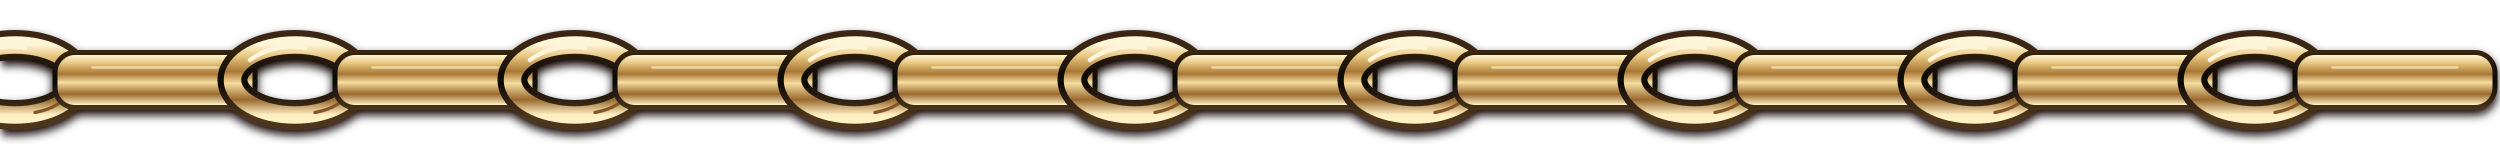
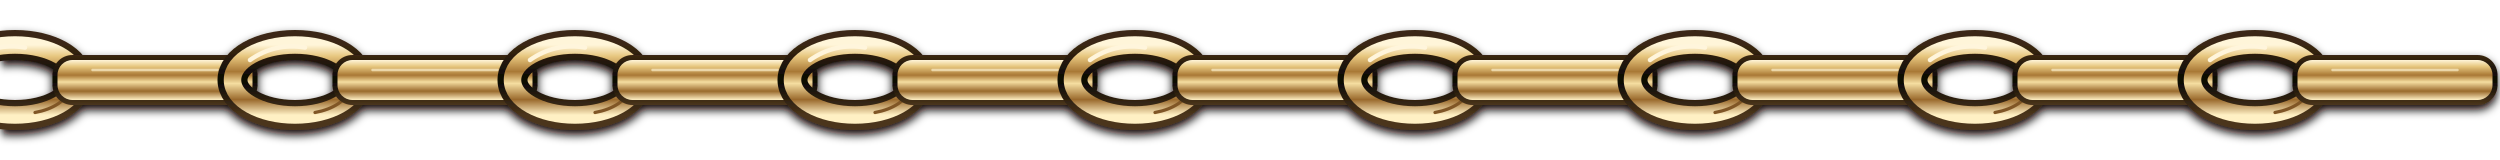
<svg xmlns="http://www.w3.org/2000/svg" width="1000" height="64" viewBox="0 0 1000 64">
  <defs>
    <linearGradient id="metal" x1="0" y1="0" x2="0" y2="1">
      <stop stop-color="#fff5d9" />
      <stop offset=".16" stop-color="#e7c77f" />
      <stop offset=".38" stop-color="#a97835" />
      <stop offset=".55" stop-color="#f5dda0" />
      <stop offset=".78" stop-color="#9a6a2d" />
      <stop offset="1" stop-color="#fff0c4" />
    </linearGradient>
    <linearGradient id="dark" x1="0" y1="0" x2="0" y2="1">
      <stop stop-color="#3b2812" />
      <stop offset=".5" stop-color="#090704" />
      <stop offset="1" stop-color="#4b351b" />
    </linearGradient>
  </defs>
  <g filter="drop-shadow(0 2px 2px #080604)">
    <g transform="translate(6 32)">
      <ellipse rx="25" ry="14" fill="none" stroke="url(#dark)" stroke-width="12" />
      <ellipse rx="25" ry="14" fill="none" stroke="url(#metal)" stroke-width="7" />
      <path d="M-18 -8 Q-8 -15 4 -13" fill="none" stroke="#fff5dc" stroke-width="1.8" stroke-linecap="round" />
      <path d="M8 13 Q19 11 23 3" fill="none" stroke="#805726" stroke-width="1.3" stroke-linecap="round" />
    </g>
    <g transform="translate(62 32)">
-       <rect x="-41" y="-12" width="82" height="24" rx="9" fill="url(#dark)" />
-       <rect x="-39" y="-10" width="78" height="20" rx="7" fill="url(#metal)" />
-       <path d="M-25 -5 H25" stroke="#fff5d7" stroke-width="1" stroke-linecap="round" opacity=".62" />
+       <rect x="-41" y="-10" width="82" height="20" rx="8" fill="url(#dark)" />
+       <rect x="-39" y="-8" width="78" height="16" rx="6" fill="url(#metal)" />
+       <path d="M-25 -4 H25" stroke="#fff5d7" stroke-width="1" stroke-linecap="round" opacity=".62" />
    </g>
    <g transform="translate(118 32)">
      <ellipse rx="25" ry="14" fill="none" stroke="url(#dark)" stroke-width="12" />
      <ellipse rx="25" ry="14" fill="none" stroke="url(#metal)" stroke-width="7" />
      <path d="M-18 -8 Q-8 -15 4 -13" fill="none" stroke="#fff5dc" stroke-width="1.8" stroke-linecap="round" />
      <path d="M8 13 Q19 11 23 3" fill="none" stroke="#805726" stroke-width="1.3" stroke-linecap="round" />
    </g>
    <g transform="translate(174 32)">
-       <rect x="-41" y="-12" width="82" height="24" rx="9" fill="url(#dark)" />
-       <rect x="-39" y="-10" width="78" height="20" rx="7" fill="url(#metal)" />
-       <path d="M-25 -5 H25" stroke="#fff5d7" stroke-width="1" stroke-linecap="round" opacity=".62" />
+       <rect x="-41" y="-10" width="82" height="20" rx="8" fill="url(#dark)" />
+       <rect x="-39" y="-8" width="78" height="16" rx="6" fill="url(#metal)" />
+       <path d="M-25 -4 H25" stroke="#fff5d7" stroke-width="1" stroke-linecap="round" opacity=".62" />
    </g>
    <g transform="translate(230 32)">
      <ellipse rx="25" ry="14" fill="none" stroke="url(#dark)" stroke-width="12" />
      <ellipse rx="25" ry="14" fill="none" stroke="url(#metal)" stroke-width="7" />
      <path d="M-18 -8 Q-8 -15 4 -13" fill="none" stroke="#fff5dc" stroke-width="1.8" stroke-linecap="round" />
      <path d="M8 13 Q19 11 23 3" fill="none" stroke="#805726" stroke-width="1.3" stroke-linecap="round" />
    </g>
    <g transform="translate(286 32)">
-       <rect x="-41" y="-12" width="82" height="24" rx="9" fill="url(#dark)" />
-       <rect x="-39" y="-10" width="78" height="20" rx="7" fill="url(#metal)" />
-       <path d="M-25 -5 H25" stroke="#fff5d7" stroke-width="1" stroke-linecap="round" opacity=".62" />
+       <rect x="-41" y="-10" width="82" height="20" rx="8" fill="url(#dark)" />
+       <rect x="-39" y="-8" width="78" height="16" rx="6" fill="url(#metal)" />
+       <path d="M-25 -4 H25" stroke="#fff5d7" stroke-width="1" stroke-linecap="round" opacity=".62" />
    </g>
    <g transform="translate(342 32)">
      <ellipse rx="25" ry="14" fill="none" stroke="url(#dark)" stroke-width="12" />
      <ellipse rx="25" ry="14" fill="none" stroke="url(#metal)" stroke-width="7" />
      <path d="M-18 -8 Q-8 -15 4 -13" fill="none" stroke="#fff5dc" stroke-width="1.8" stroke-linecap="round" />
      <path d="M8 13 Q19 11 23 3" fill="none" stroke="#805726" stroke-width="1.3" stroke-linecap="round" />
    </g>
    <g transform="translate(398 32)">
-       <rect x="-41" y="-12" width="82" height="24" rx="9" fill="url(#dark)" />
-       <rect x="-39" y="-10" width="78" height="20" rx="7" fill="url(#metal)" />
-       <path d="M-25 -5 H25" stroke="#fff5d7" stroke-width="1" stroke-linecap="round" opacity=".62" />
+       <rect x="-41" y="-10" width="82" height="20" rx="8" fill="url(#dark)" />
+       <rect x="-39" y="-8" width="78" height="16" rx="6" fill="url(#metal)" />
+       <path d="M-25 -4 H25" stroke="#fff5d7" stroke-width="1" stroke-linecap="round" opacity=".62" />
    </g>
    <g transform="translate(454 32)">
      <ellipse rx="25" ry="14" fill="none" stroke="url(#dark)" stroke-width="12" />
      <ellipse rx="25" ry="14" fill="none" stroke="url(#metal)" stroke-width="7" />
      <path d="M-18 -8 Q-8 -15 4 -13" fill="none" stroke="#fff5dc" stroke-width="1.8" stroke-linecap="round" />
      <path d="M8 13 Q19 11 23 3" fill="none" stroke="#805726" stroke-width="1.3" stroke-linecap="round" />
    </g>
    <g transform="translate(510 32)">
-       <rect x="-41" y="-12" width="82" height="24" rx="9" fill="url(#dark)" />
-       <rect x="-39" y="-10" width="78" height="20" rx="7" fill="url(#metal)" />
-       <path d="M-25 -5 H25" stroke="#fff5d7" stroke-width="1" stroke-linecap="round" opacity=".62" />
+       <rect x="-41" y="-10" width="82" height="20" rx="8" fill="url(#dark)" />
+       <rect x="-39" y="-8" width="78" height="16" rx="6" fill="url(#metal)" />
+       <path d="M-25 -4 H25" stroke="#fff5d7" stroke-width="1" stroke-linecap="round" opacity=".62" />
    </g>
    <g transform="translate(566 32)">
      <ellipse rx="25" ry="14" fill="none" stroke="url(#dark)" stroke-width="12" />
      <ellipse rx="25" ry="14" fill="none" stroke="url(#metal)" stroke-width="7" />
      <path d="M-18 -8 Q-8 -15 4 -13" fill="none" stroke="#fff5dc" stroke-width="1.8" stroke-linecap="round" />
      <path d="M8 13 Q19 11 23 3" fill="none" stroke="#805726" stroke-width="1.3" stroke-linecap="round" />
    </g>
    <g transform="translate(622 32)">
-       <rect x="-41" y="-12" width="82" height="24" rx="9" fill="url(#dark)" />
-       <rect x="-39" y="-10" width="78" height="20" rx="7" fill="url(#metal)" />
-       <path d="M-25 -5 H25" stroke="#fff5d7" stroke-width="1" stroke-linecap="round" opacity=".62" />
+       <rect x="-41" y="-10" width="82" height="20" rx="8" fill="url(#dark)" />
+       <rect x="-39" y="-8" width="78" height="16" rx="6" fill="url(#metal)" />
+       <path d="M-25 -4 H25" stroke="#fff5d7" stroke-width="1" stroke-linecap="round" opacity=".62" />
    </g>
    <g transform="translate(678 32)">
      <ellipse rx="25" ry="14" fill="none" stroke="url(#dark)" stroke-width="12" />
      <ellipse rx="25" ry="14" fill="none" stroke="url(#metal)" stroke-width="7" />
      <path d="M-18 -8 Q-8 -15 4 -13" fill="none" stroke="#fff5dc" stroke-width="1.8" stroke-linecap="round" />
      <path d="M8 13 Q19 11 23 3" fill="none" stroke="#805726" stroke-width="1.3" stroke-linecap="round" />
    </g>
    <g transform="translate(734 32)">
-       <rect x="-41" y="-12" width="82" height="24" rx="9" fill="url(#dark)" />
-       <rect x="-39" y="-10" width="78" height="20" rx="7" fill="url(#metal)" />
-       <path d="M-25 -5 H25" stroke="#fff5d7" stroke-width="1" stroke-linecap="round" opacity=".62" />
+       <rect x="-41" y="-10" width="82" height="20" rx="8" fill="url(#dark)" />
+       <rect x="-39" y="-8" width="78" height="16" rx="6" fill="url(#metal)" />
+       <path d="M-25 -4 H25" stroke="#fff5d7" stroke-width="1" stroke-linecap="round" opacity=".62" />
    </g>
    <g transform="translate(790 32)">
      <ellipse rx="25" ry="14" fill="none" stroke="url(#dark)" stroke-width="12" />
      <ellipse rx="25" ry="14" fill="none" stroke="url(#metal)" stroke-width="7" />
      <path d="M-18 -8 Q-8 -15 4 -13" fill="none" stroke="#fff5dc" stroke-width="1.8" stroke-linecap="round" />
      <path d="M8 13 Q19 11 23 3" fill="none" stroke="#805726" stroke-width="1.3" stroke-linecap="round" />
    </g>
    <g transform="translate(846 32)">
-       <rect x="-41" y="-12" width="82" height="24" rx="9" fill="url(#dark)" />
-       <rect x="-39" y="-10" width="78" height="20" rx="7" fill="url(#metal)" />
-       <path d="M-25 -5 H25" stroke="#fff5d7" stroke-width="1" stroke-linecap="round" opacity=".62" />
+       <rect x="-41" y="-10" width="82" height="20" rx="8" fill="url(#dark)" />
+       <rect x="-39" y="-8" width="78" height="16" rx="6" fill="url(#metal)" />
+       <path d="M-25 -4 H25" stroke="#fff5d7" stroke-width="1" stroke-linecap="round" opacity=".62" />
    </g>
    <g transform="translate(902 32)">
      <ellipse rx="25" ry="14" fill="none" stroke="url(#dark)" stroke-width="12" />
      <ellipse rx="25" ry="14" fill="none" stroke="url(#metal)" stroke-width="7" />
      <path d="M-18 -8 Q-8 -15 4 -13" fill="none" stroke="#fff5dc" stroke-width="1.8" stroke-linecap="round" />
      <path d="M8 13 Q19 11 23 3" fill="none" stroke="#805726" stroke-width="1.3" stroke-linecap="round" />
    </g>
    <g transform="translate(958 32)">
-       <rect x="-41" y="-12" width="82" height="24" rx="9" fill="url(#dark)" />
-       <rect x="-39" y="-10" width="78" height="20" rx="7" fill="url(#metal)" />
-       <path d="M-25 -5 H25" stroke="#fff5d7" stroke-width="1" stroke-linecap="round" opacity=".62" />
+       <rect x="-41" y="-10" width="82" height="20" rx="8" fill="url(#dark)" />
+       <rect x="-39" y="-8" width="78" height="16" rx="6" fill="url(#metal)" />
+       <path d="M-25 -4 H25" stroke="#fff5d7" stroke-width="1" stroke-linecap="round" opacity=".62" />
    </g>
  </g>
</svg>
